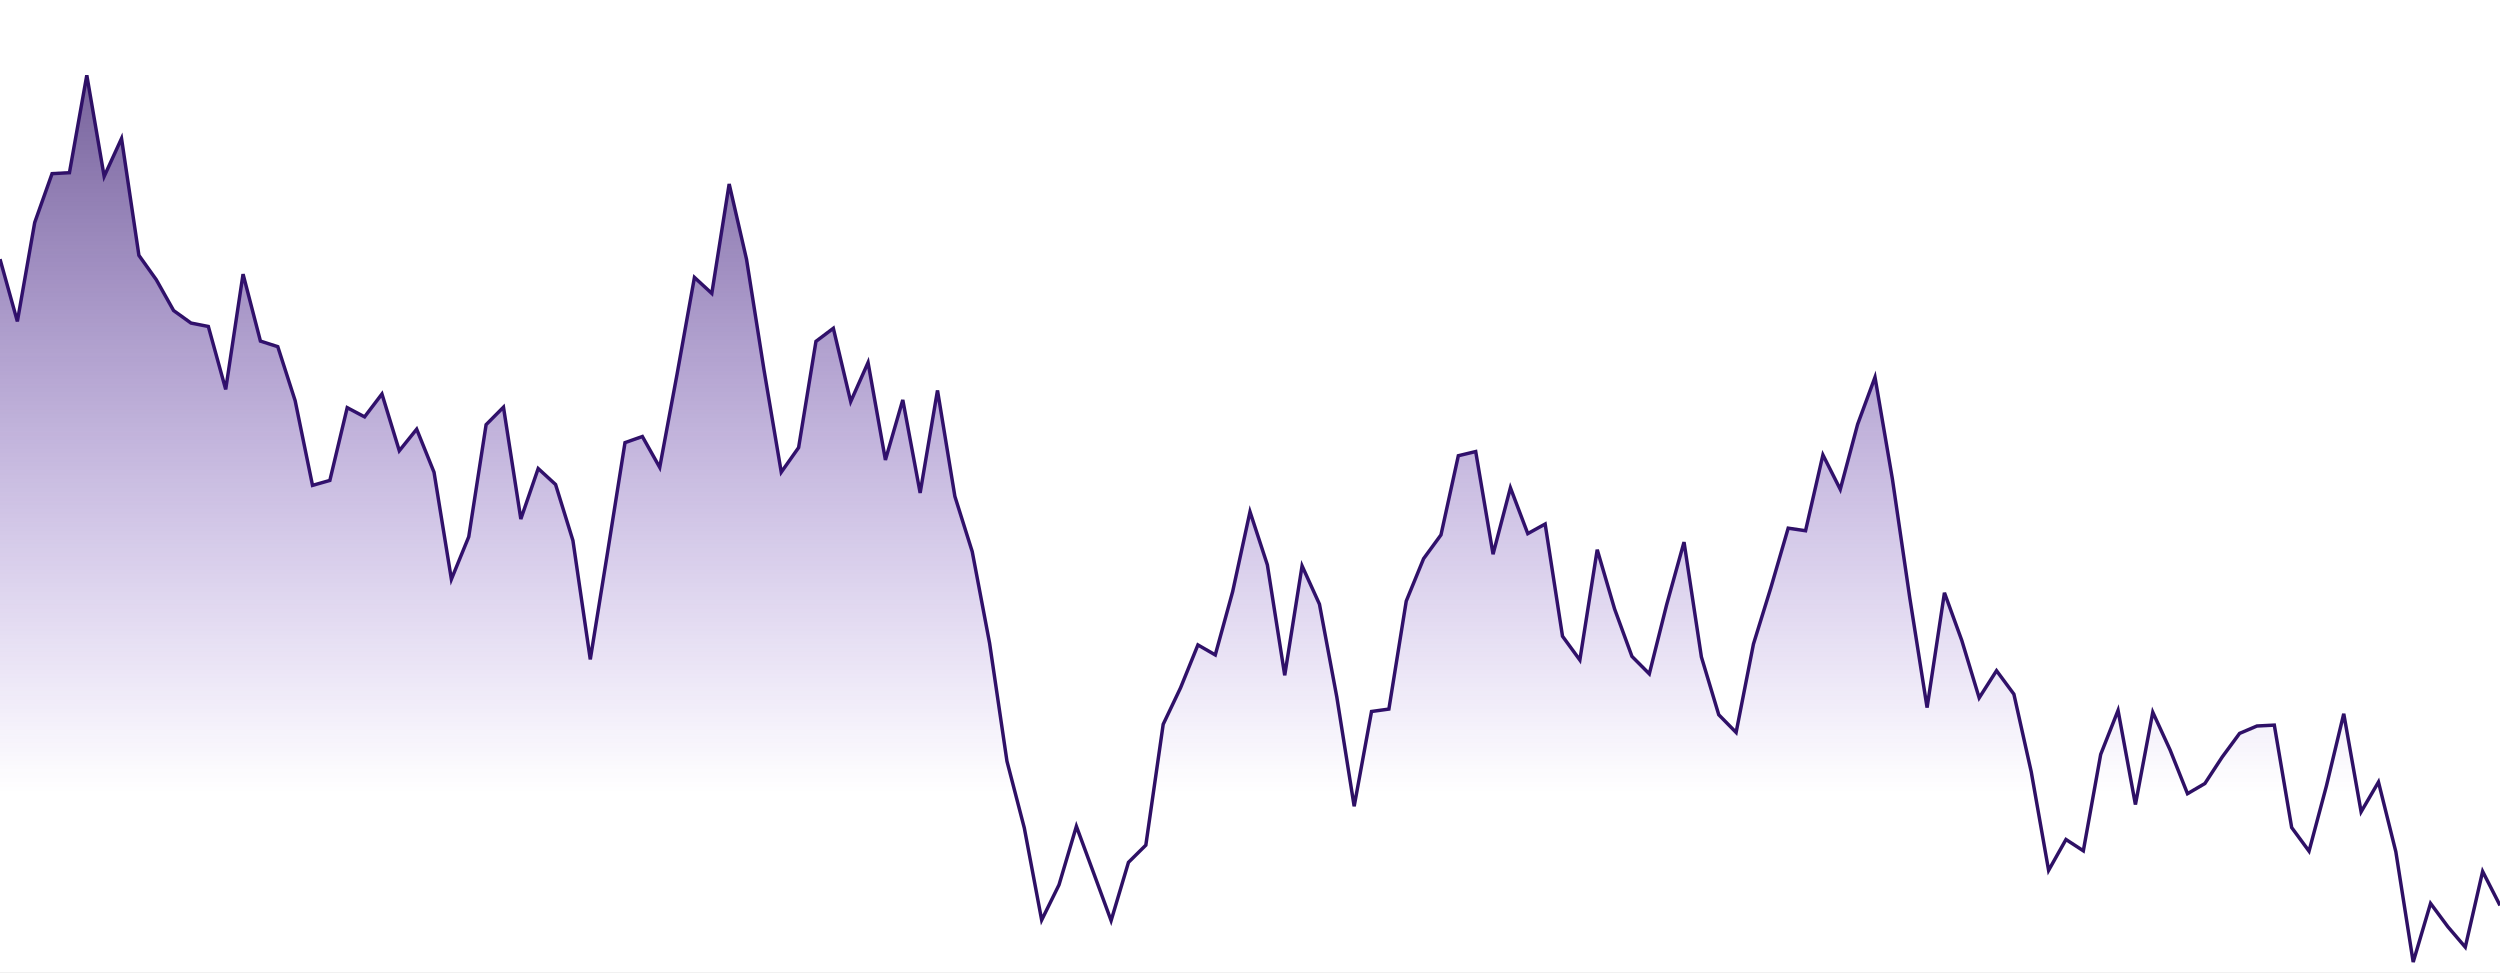
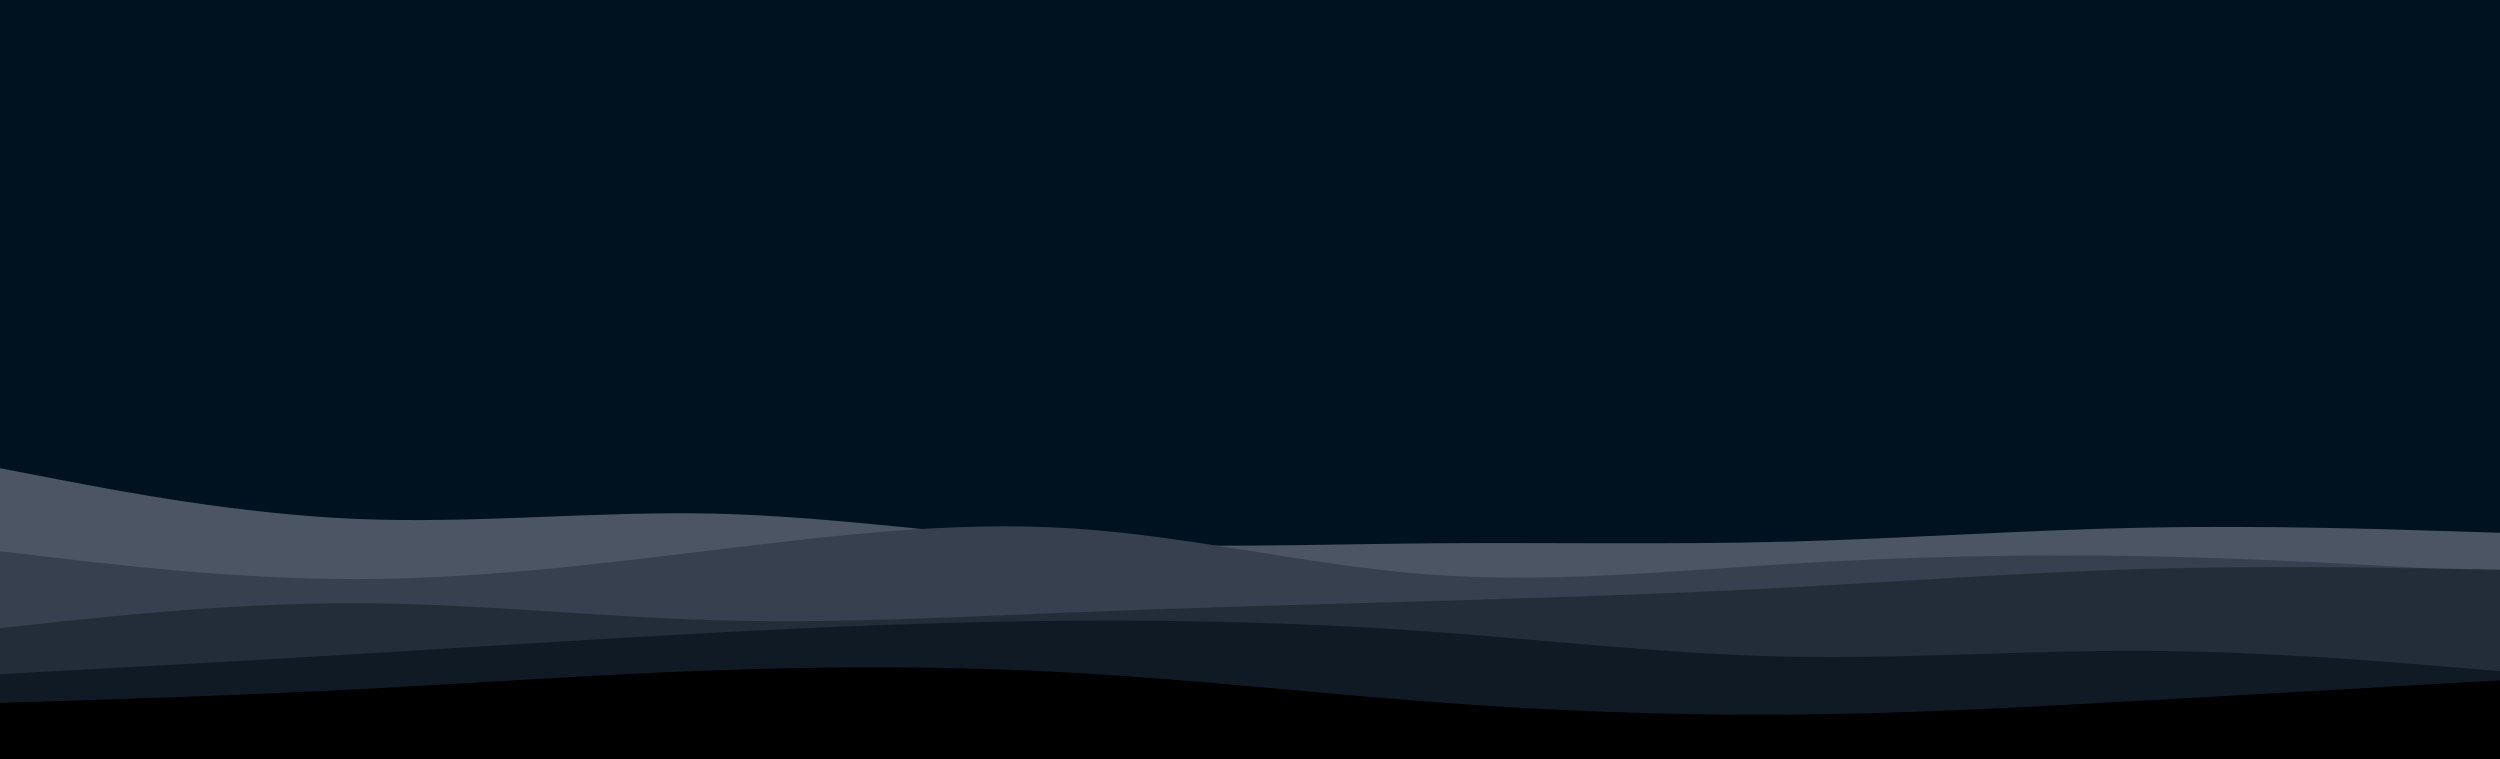
- <svg xmlns="http://www.w3.org/2000/svg" version="1.1" width="1440" height="560" preserveAspectRatio="none" viewBox="0 0 1440 560">
-   <g mask="url(&quot;#SvgjsMask1004&quot;)" fill="none">
-     <rect width="1440" height="560" x="0" y="0" fill="rgba(255, 255, 255, 1)" />
-     <path d="M0 149.27L10 185.14L20 128.16L30 100.02L40 99.47L50 43.36L60 101.61L70 79.78L80 147.08L90 161.1L100 178.89L110 186.08L120 188.05L130 224.3L140 157.91L150 196.47L160 199.69L170 230.81L180 279.58L190 276.73L200 234.82L210 240.12L220 226.94L230 259.65L240 247.22L250 272.02L260 333.66L270 309.19L280 244.61L290 234.54L300 298.97L310 269.89L320 279.07L330 311.35L340 379.82L350 317.92L360 254.96L370 251.43L380 269.24L390 215.51L400 159.79L410 169.03L420 105.98L430 149.4L440 212.73L450 272L460 257.82L470 196.62L480 189.1L490 231.34L500 208.85L510 264.94L520 230.36L530 283.93L540 224.89L550 285.9L560 317.73L570 370.45L580 438.42L590 476.91L600 529.94L610 509.64L620 475.96L630 503.04L640 530.27L650 496.7L660 486.8L670 417.19L680 396.18L690 371.48L700 377.24L710 340.82L720 294.78L730 325.36L740 388.97L750 325.97L760 348.01L770 401.49L780 464.42L790 409.82L800 408.43L810 346.23L820 321.78L830 308.11L840 262.5L850 260.1L860 319.23L870 280.96L880 307.38L890 301.84L900 366.47L910 380.18L920 316.63L930 350.77L940 378.09L950 388.14L960 348.28L970 312.25L980 378.4L990 411.7L1000 421.89L1010 370.93L1020 338.59L1030 304.23L1040 305.71L1050 262.04L1060 281.89L1070 244.39L1080 217.31L1090 275.8L1100 344.16L1110 407.58L1120 341.43L1130 368.94L1140 401.98L1150 386.32L1160 399.85L1170 444.62L1180 501.33L1190 483.55L1200 490.07L1210 434.53L1220 409.2L1230 463.42L1240 410.26L1250 432.04L1260 457.16L1270 451.32L1280 436.02L1290 422.44L1300 418.18L1310 417.67L1320 476.67L1330 490.26L1340 452.78L1350 411.13L1360 467.61L1370 450.46L1380 490.6L1390 554.14L1400 520.36L1410 533.85L1420 545.56L1430 501.96L1440 521.53" stroke="rgba(46, 16, 101, 1)" stroke-width="2" />
-     <path d="M0 149.27L10 185.14L20 128.16L30 100.02L40 99.47L50 43.36L60 101.61L70 79.78L80 147.08L90 161.1L100 178.89L110 186.08L120 188.05L130 224.3L140 157.91L150 196.47L160 199.69L170 230.81L180 279.58L190 276.73L200 234.82L210 240.12L220 226.94L230 259.65L240 247.22L250 272.02L260 333.66L270 309.19L280 244.61L290 234.54L300 298.97L310 269.89L320 279.07L330 311.35L340 379.82L350 317.92L360 254.96L370 251.43L380 269.24L390 215.51L400 159.79L410 169.03L420 105.98L430 149.4L440 212.73L450 272L460 257.82L470 196.62L480 189.1L490 231.34L500 208.85L510 264.94L520 230.36L530 283.93L540 224.89L550 285.9L560 317.73L570 370.45L580 438.42L590 476.91L600 529.94L610 509.64L620 475.96L630 503.04L640 530.27L650 496.7L660 486.8L670 417.19L680 396.18L690 371.48L700 377.24L710 340.82L720 294.78L730 325.36L740 388.97L750 325.97L760 348.01L770 401.49L780 464.42L790 409.82L800 408.43L810 346.23L820 321.78L830 308.11L840 262.5L850 260.1L860 319.23L870 280.96L880 307.38L890 301.84L900 366.47L910 380.18L920 316.63L930 350.77L940 378.09L950 388.14L960 348.28L970 312.25L980 378.4L990 411.7L1000 421.89L1010 370.93L1020 338.59L1030 304.23L1040 305.71L1050 262.04L1060 281.89L1070 244.39L1080 217.31L1090 275.8L1100 344.16L1110 407.58L1120 341.43L1130 368.94L1140 401.98L1150 386.32L1160 399.85L1170 444.62L1180 501.33L1190 483.55L1200 490.07L1210 434.53L1220 409.2L1230 463.42L1240 410.26L1250 432.04L1260 457.16L1270 451.32L1280 436.02L1290 422.44L1300 418.18L1310 417.67L1320 476.67L1330 490.26L1340 452.78L1350 411.13L1360 467.61L1370 450.46L1380 490.6L1390 554.14L1400 520.36L1410 533.85L1420 545.56L1430 501.96L1440 521.53L1440 560L0 560z" fill="url(&quot;#SvgjsLinearGradient1005&quot;)" />
-   </g>
-   <defs>
-     <mask id="SvgjsMask1004">
-       <rect width="1440" height="560" fill="#ffffff" />
-     </mask>
-     <linearGradient x1="50%" y1="0%" x2="50%" y2="100%" id="SvgjsLinearGradient1005">
-       <stop stop-opacity="0.65" stop-color="rgba(46, 16, 101, 1)" offset="0" />
-       <stop stop-opacity="0" stop-color="#571ebe" offset="0.8" />
-     </linearGradient>
-   </defs>
+ <svg xmlns="http://www.w3.org/2000/svg" id="visual" viewBox="0 0 2440 740" width="2440" height="740" version="1.1">
+   <rect x="0" y="0" width="2440" height="740" fill="#001220" />
+   <path d="M0 457L58.2 468.2C116.3 479.3 232.7 501.7 348.8 506.5C465 511.3 581 498.7 697.2 501.3C813.3 504 929.7 522 1045.8 528.8C1162 535.7 1278 531.3 1394.2 530.3C1510.3 529.3 1626.7 531.7 1742.8 528.7C1859 525.7 1975 517.3 2091.2 515C2207.3 512.7 2323.7 516.3 2381.8 518.2L2440 520L2440 741L2381.8 741C2323.7 741 2207.3 741 2091.2 741C1975 741 1859 741 1742.8 741C1626.7 741 1510.3 741 1394.2 741C1278 741 1162 741 1045.8 741C929.7 741 813.3 741 697.2 741C581 741 465 741 348.8 741C232.7 741 116.3 741 58.2 741L0 741Z" fill="#4b5563" />
+   <path d="M0 538L58.2 544.8C116.3 551.7 232.7 565.3 348.8 565.2C465 565 581 551 697.2 536.8C813.3 522.7 929.7 508.3 1045.8 515.7C1162 523 1278 552 1394.2 560.7C1510.3 569.3 1626.7 557.7 1742.8 550.5C1859 543.3 1975 540.7 2091.2 542.8C2207.3 545 2323.7 552 2381.8 555.5L2440 559L2440 741L2381.8 741C2323.7 741 2207.3 741 2091.2 741C1975 741 1859 741 1742.8 741C1626.7 741 1510.3 741 1394.2 741C1278 741 1162 741 1045.8 741C929.7 741 813.3 741 697.2 741C581 741 465 741 348.8 741C232.7 741 116.3 741 58.2 741L0 741Z" fill="#37404e" />
+   <path d="M0 613L58.2 606.8C116.3 600.7 232.7 588.3 348.8 588.7C465 589 581 602 697.2 605.3C813.3 608.7 929.7 602.3 1045.8 597.7C1162 593 1278 590 1394.2 586.7C1510.3 583.3 1626.7 579.7 1742.8 573.5C1859 567.3 1975 558.7 2091.2 555.3C2207.3 552 2323.7 554 2381.8 555L2440 556L2440 741L2381.8 741C2323.7 741 2207.3 741 2091.2 741C1975 741 1859 741 1742.8 741C1626.7 741 1510.3 741 1394.2 741C1278 741 1162 741 1045.8 741C929.7 741 813.3 741 697.2 741C581 741 465 741 348.8 741C232.7 741 116.3 741 58.2 741L0 741Z" fill="#232d39" />
+   <path d="M0 658L58.2 654.8C116.3 651.7 232.7 645.3 348.8 638.3C465 631.3 581 623.7 697.2 617.5C813.3 611.3 929.7 606.7 1045.8 605.8C1162 605 1278 608 1394.2 616.3C1510.3 624.7 1626.7 638.3 1742.8 640.8C1859 643.3 1975 634.7 2091.2 635.2C2207.3 635.7 2323.7 645.3 2381.8 650.2L2440 655L2440 741L2381.8 741C2323.7 741 2207.3 741 2091.2 741C1975 741 1859 741 1742.8 741C1626.7 741 1510.3 741 1394.2 741C1278 741 1162 741 1045.8 741C929.7 741 813.3 741 697.2 741C581 741 465 741 348.8 741C232.7 741 116.3 741 58.2 741L0 741Z" fill="#101a25" />
+   <path d="M0 686L58.2 684.2C116.3 682.3 232.7 678.7 348.8 672.7C465 666.7 581 658.3 697.2 654.2C813.3 650 929.7 650 1045.8 656.5C1162 663 1278 676 1394.2 684.8C1510.3 693.7 1626.7 698.3 1742.8 697.5C1859 696.7 1975 690.3 2091.2 683.8C2207.3 677.3 2323.7 670.7 2381.8 667.3L2440 664L2440 741L2381.8 741C2323.7 741 2207.3 741 2091.2 741C1975 741 1859 741 1742.8 741C1626.7 741 1510.3 741 1394.2 741C1278 741 1162 741 1045.8 741C929.7 741 813.3 741 697.2 741C581 741 465 741 348.8 741C232.7 741 116.3 741 58.2 741L0 741Z" fill="#000000" />
</svg>
